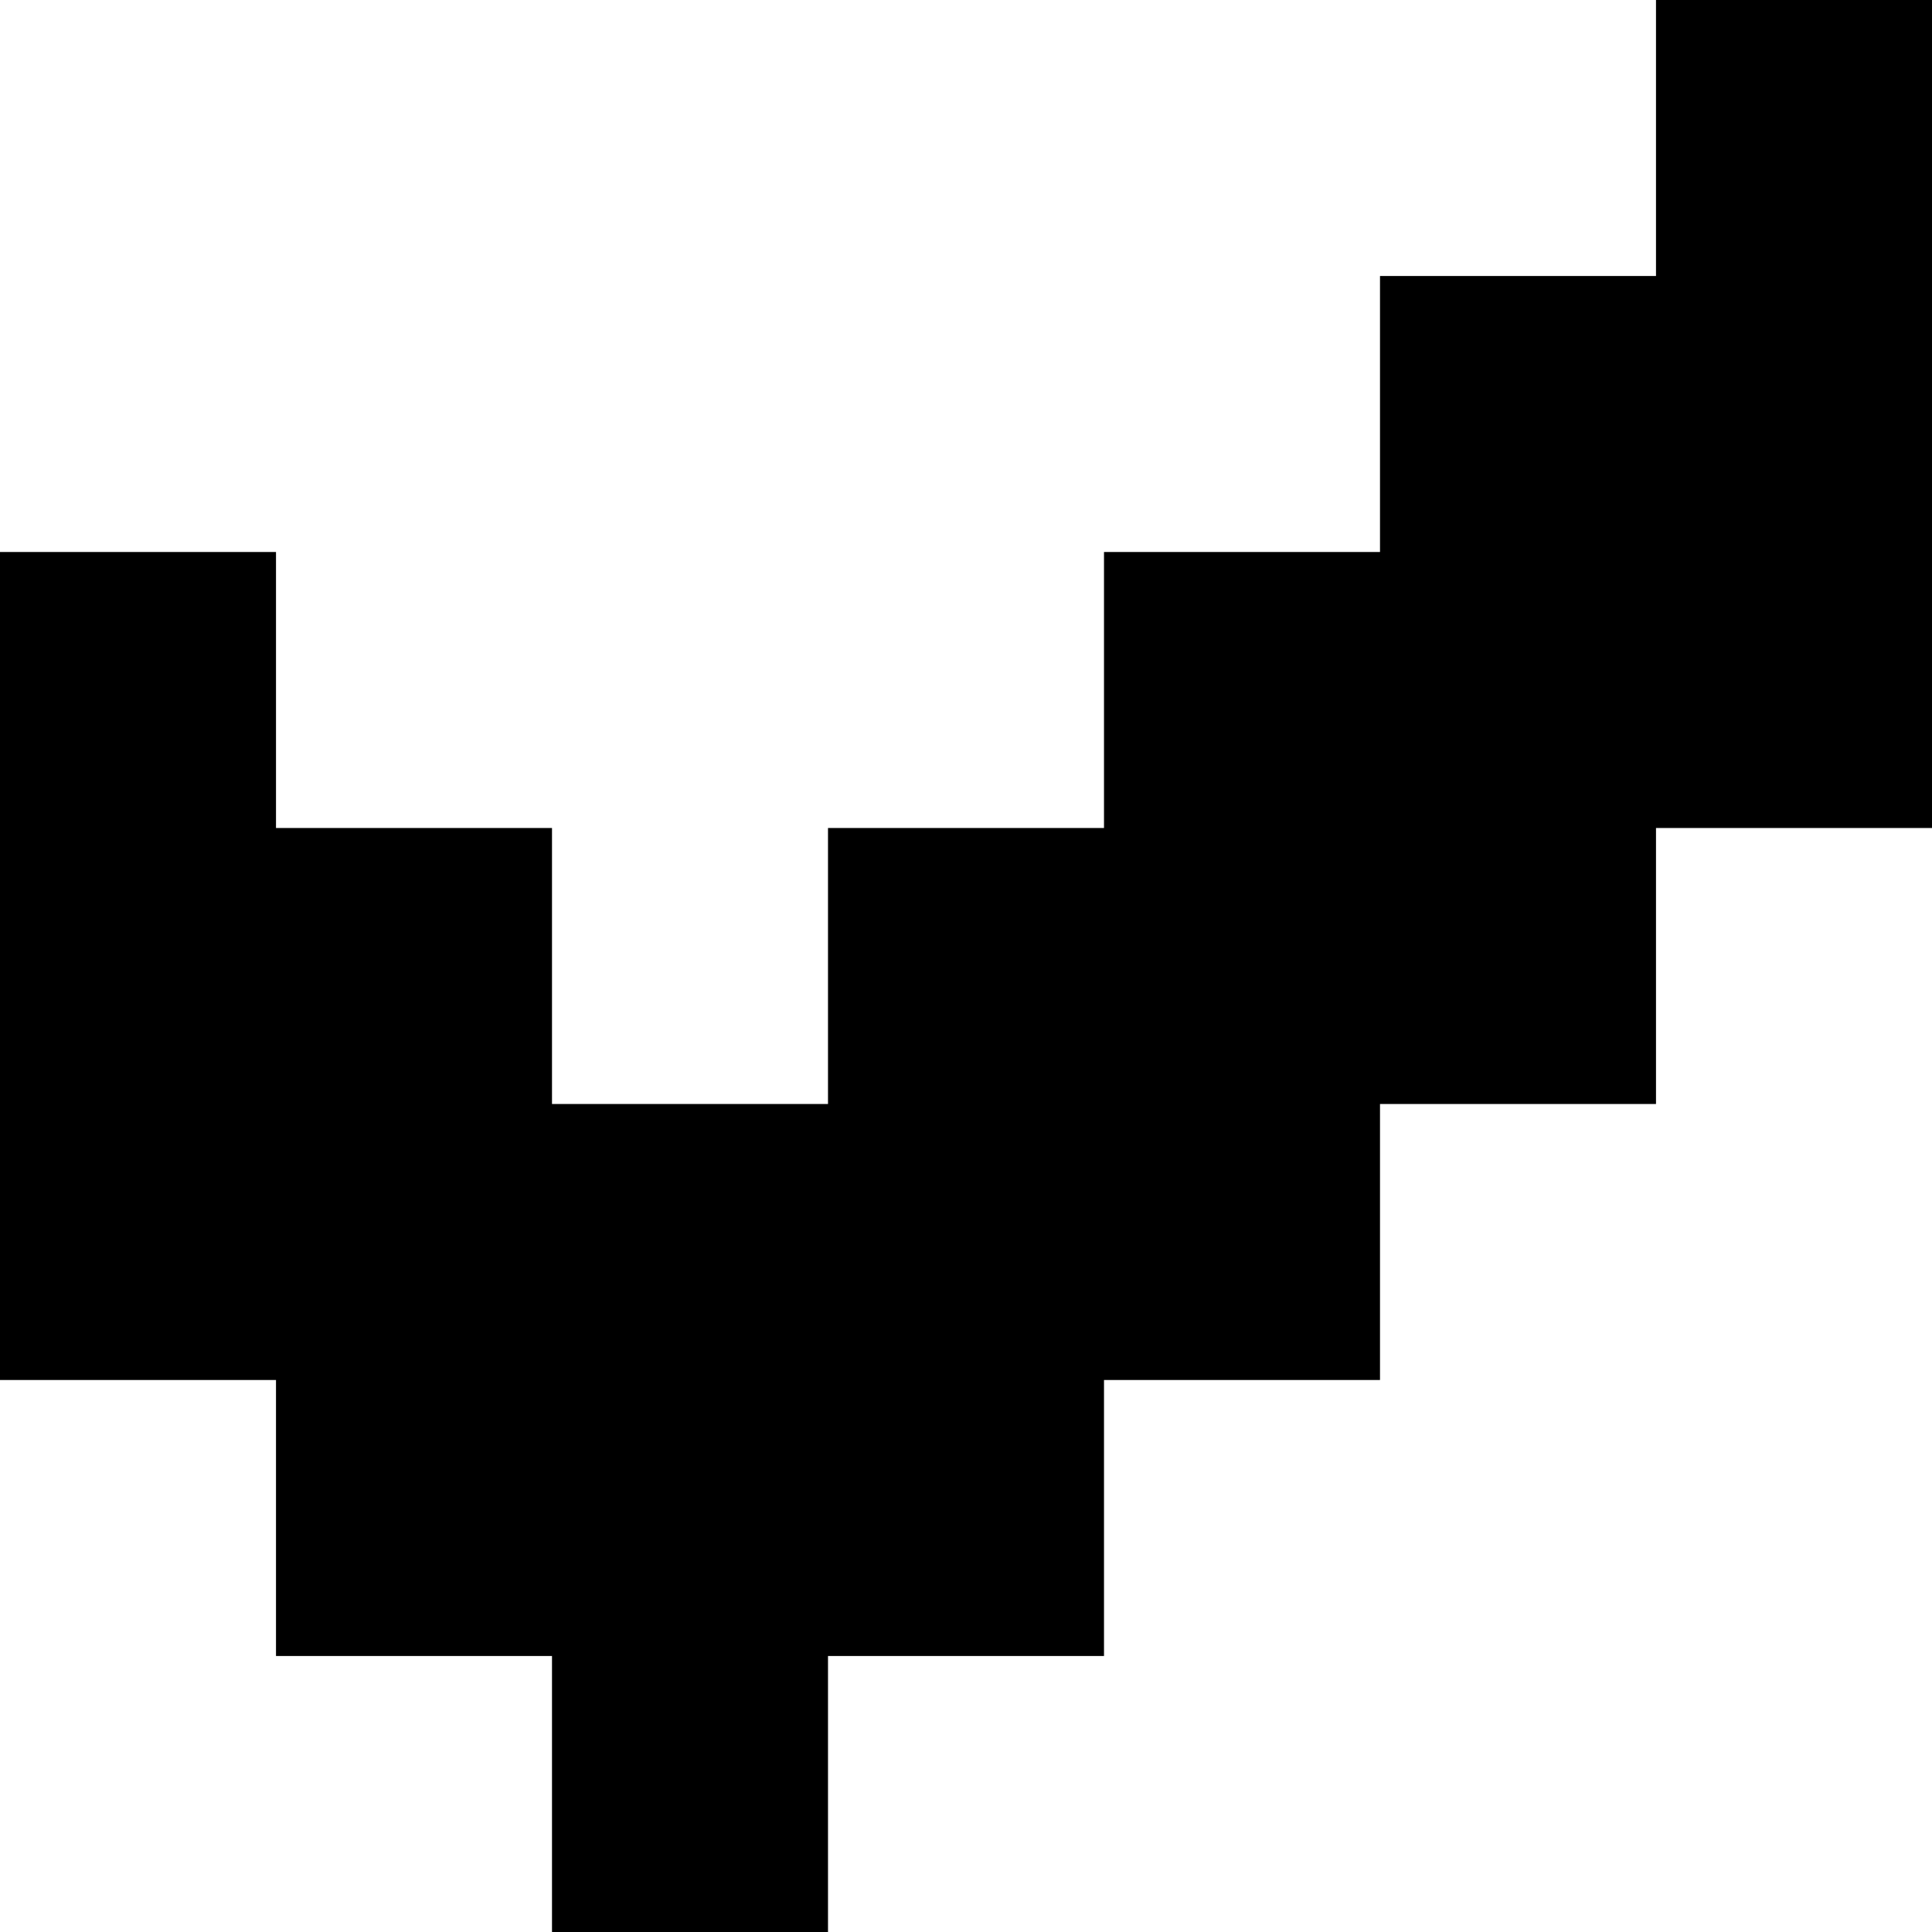
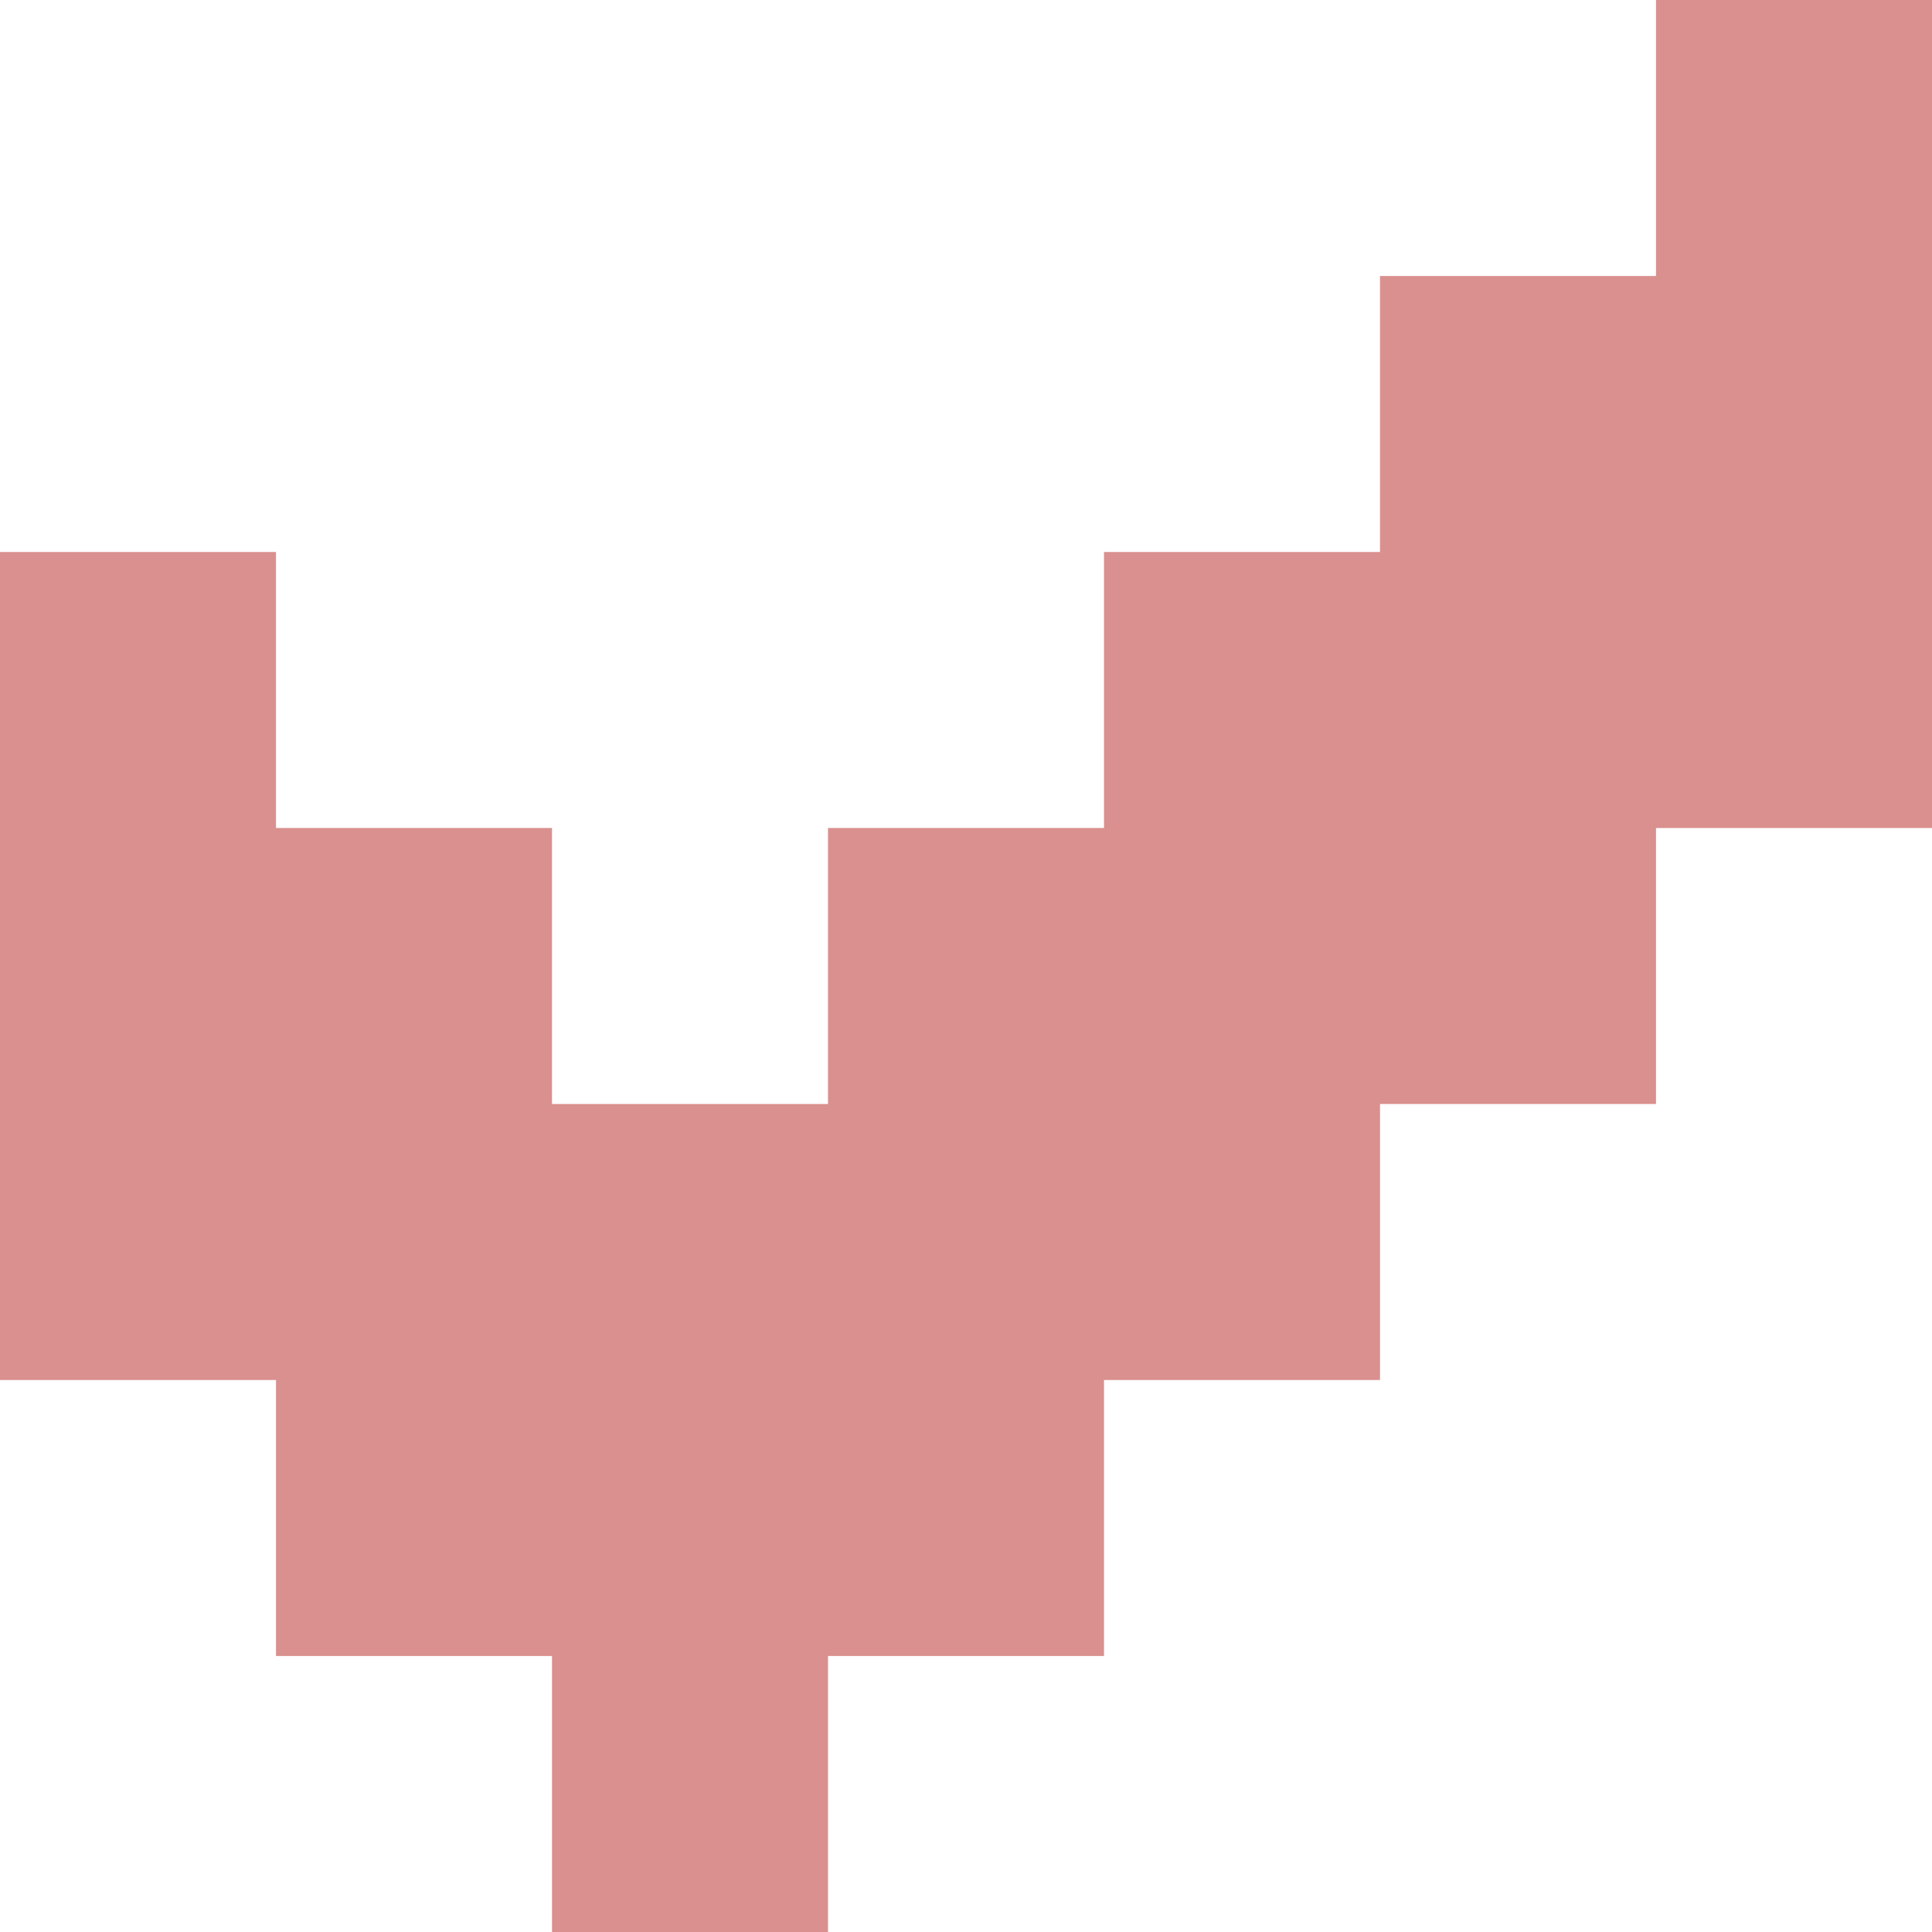
- <svg xmlns="http://www.w3.org/2000/svg" width="7" height="7" viewBox="0 0 7 7" fill="none">
-   <path fill-rule="evenodd" clip-rule="evenodd" d="M7 0H6V1H5V2H4V3H3V4H2V3H1V2H0V5H1V6H2V7H3V6H4V5H5V4H6V3H7V0Z" fill="black" />
+ <svg xmlns="http://www.w3.org/2000/svg" version="1.1" id="图层_1" x="0px" y="0px" viewBox="0 0 7 7" style="enable-background:new 0 0 7 7;" xml:space="preserve">
+   <style type="text/css">
+ 	.st0{fill-rule:evenodd;clip-rule:evenodd;fill:#D9908E;}
+ </style>
+   <path class="st0" d="M7,0H6v1H5v1H4v1H3v1H2V3H1V2H0v3h1v1h1v1h1V6h1V5h1V4h1V3h1V0z" />
</svg>
